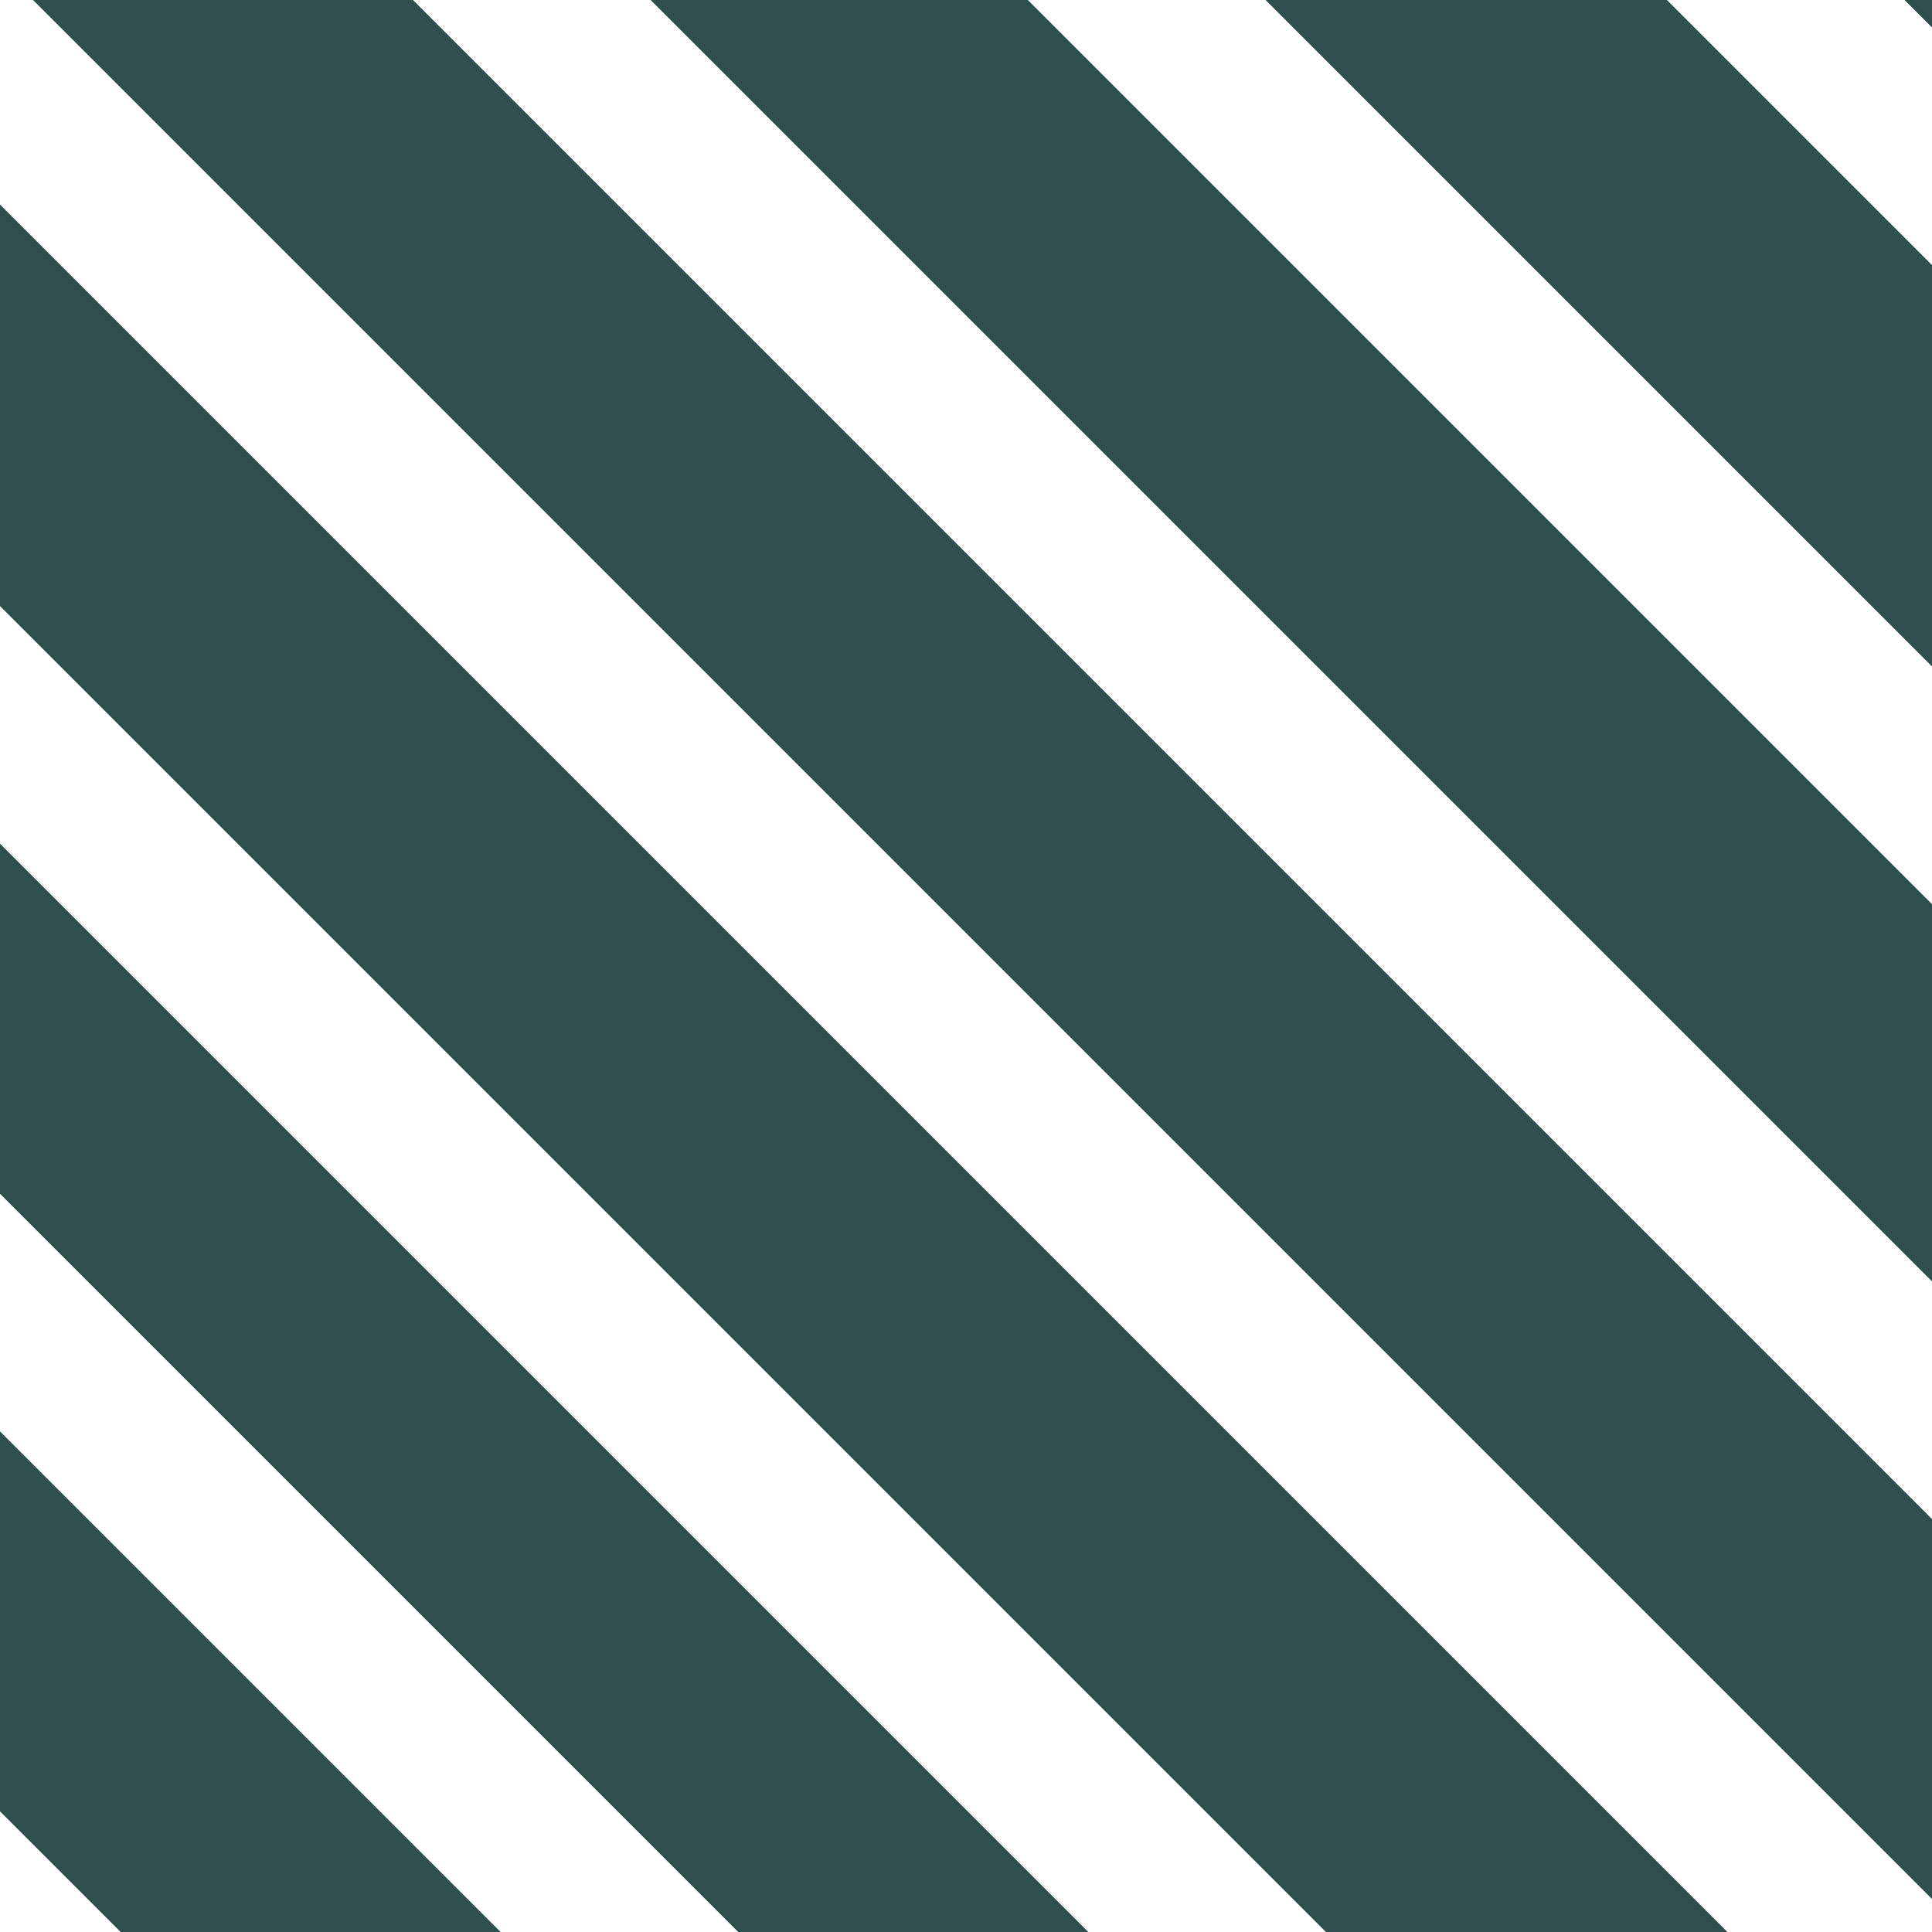
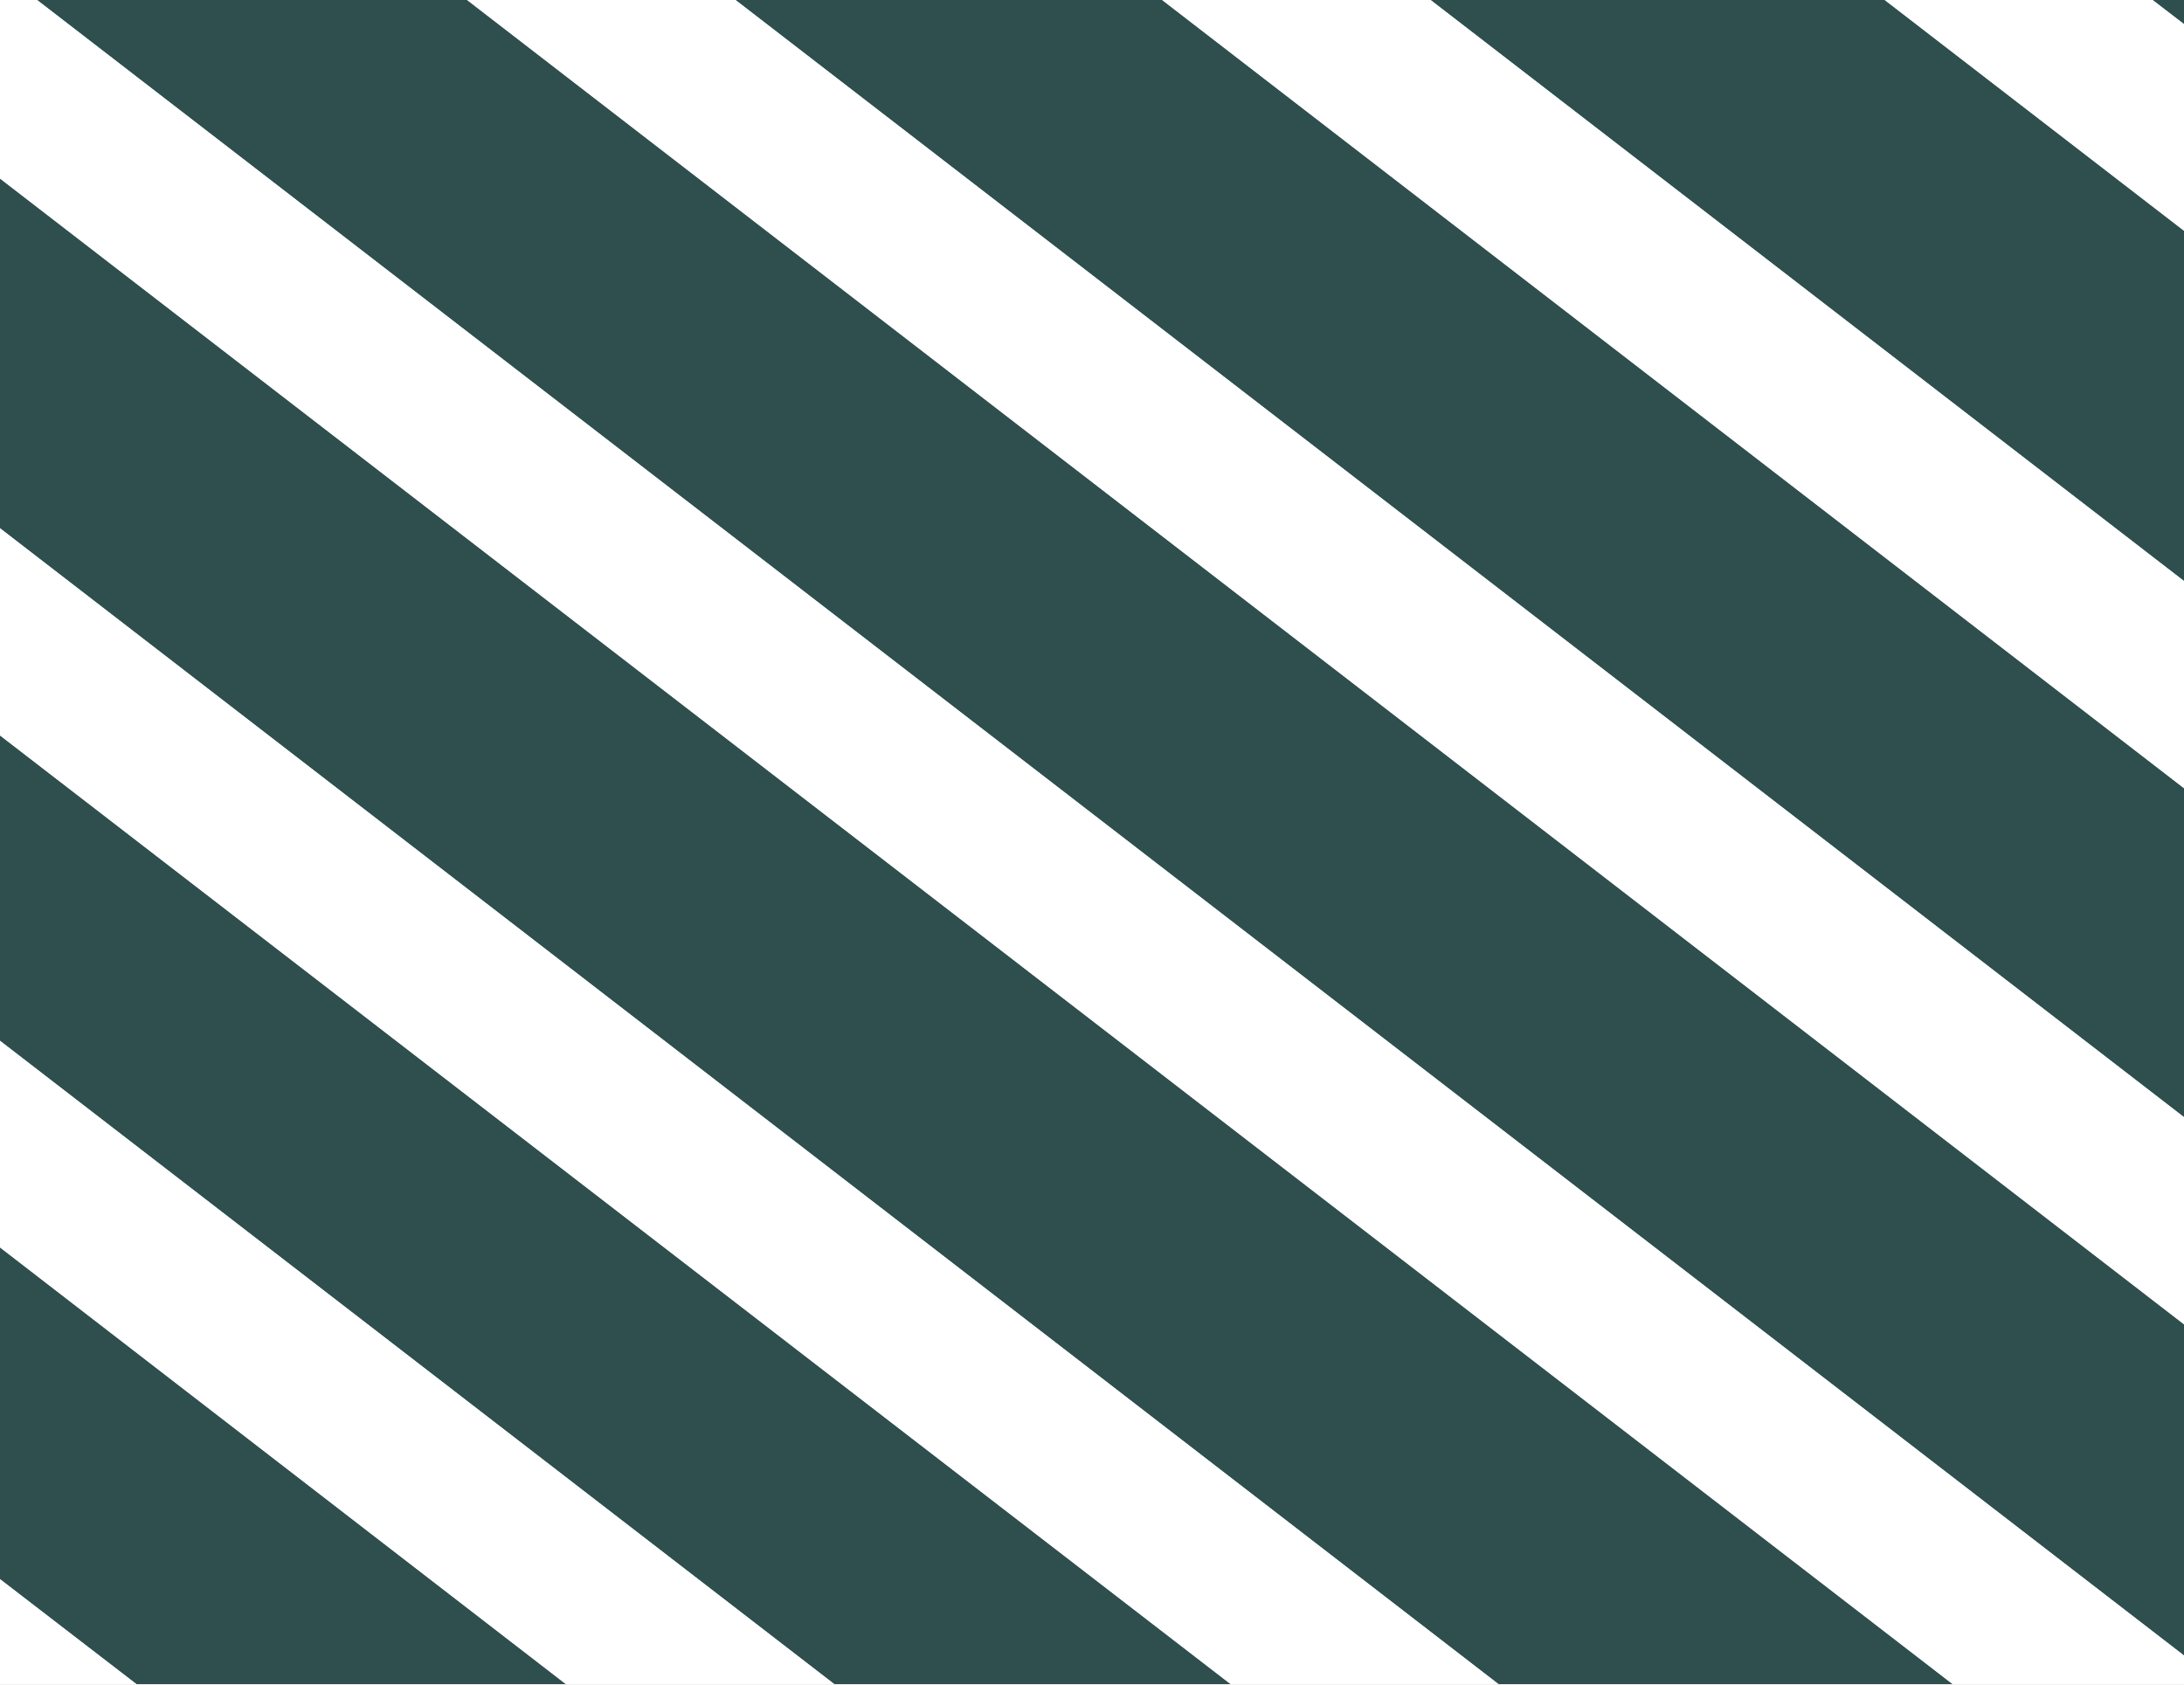
- <svg xmlns="http://www.w3.org/2000/svg" version="1.1" x="0px" y="0px" viewBox="0 0 300 300" style="enable-background:new 0 0 300 300;" xml:space="preserve">
+ <svg xmlns="http://www.w3.org/2000/svg" version="1.1" id="Capa_1" x="0px" y="0px" viewBox="0 0 389 300" style="enable-background:new 0 0 389 300;" xml:space="preserve">
  <style type="text/css">
	.st0{fill:#2F4F4F;}
	.st1{fill:#FFFFFF;}
</style>
-   <g id="Capa_1">
+   <g id="Capa_1_00000168101893903455482850000015357386973831173560_">
</g>
-   <g id="Capa_2">
+   <g id="Capa_2_00000084517365271139596690000002982719386093892532_">
    <g>
      <g>
-         <polygon class="st0" points="0,94.13 205.87,300 268.25,300 0,31.75    " />
+         <polygon class="st0" points="0,94.1 266.9,300 347.8,300 0,31.8    " />
      </g>
      <g>
-         <polygon class="st0" points="5.1,0 300,294.9 300,235.86 64.14,0    " />
+         <polygon class="st0" points="6.6,0 389,294.9 389,235.9 83.2,0    " />
      </g>
      <g>
-         <polygon class="st0" points="0,281.29 18.71,300 77.76,300 0,222.24    " />
+         <polygon class="st0" points="0,281.3 24.3,300 100.8,300 0,222.2    " />
      </g>
      <g>
-         <polygon class="st0" points="101,0 300,199 300,140.37 159.63,0    " />
+         <polygon class="st0" points="131,0 389,199 389,140.4 207,0    " />
      </g>
      <g>
-         <polygon class="st0" points="0,185.39 114.61,300 169.02,300 0,130.98    " />
+         <polygon class="st0" points="0,185.4 148.6,300 219.2,300 0,131    " />
      </g>
      <g>
-         <polygon class="st0" points="300,0 295.71,0 300,4.29    " />
+         <polygon class="st0" points="389,0 383.4,0 389,4.3    " />
      </g>
      <g>
-         <polygon class="st0" points="258.86,0 196.49,0 300,103.51 300,41.14    " />
+         <polygon class="st0" points="335.7,0 254.8,0 389,103.5 389,41.1    " />
      </g>
-       <polygon class="st1" points="0,130.98 169.02,300 205.87,300 0,94.13   " />
-       <polygon class="st1" points="64.14,0 300,235.86 300,199 101,0   " />
-       <polygon class="st1" points="0,0 0,31.75 268.25,300 300,300 300,294.9 5.1,0   " />
-       <polygon class="st1" points="159.63,0 300,140.37 300,103.51 196.49,0   " />
-       <polygon class="st1" points="300,4.29 295.71,0 258.86,0 300,41.14   " />
-       <polygon class="st1" points="0,222.24 77.76,300 114.61,300 0,185.39   " />
-       <polygon class="st1" points="0,300 18.71,300 0,281.29   " />
+       <polygon class="st1" points="0,131 219.2,300 266.9,300 0,94.1   " />
+       <polygon class="st1" points="83.2,0 389,235.9 389,199 131,0   " />
+       <polygon class="st1" points="0,0 0,31.8 347.8,300 389,300 389,294.9 6.6,0   " />
+       <polygon class="st1" points="207,0 389,140.4 389,103.5 254.8,0   " />
+       <polygon class="st1" points="389,4.3 383.4,0 335.7,0 389,41.1   " />
+       <polygon class="st1" points="0,222.2 100.8,300 148.6,300 0,185.4   " />
+       <polygon class="st1" points="0,300 24.3,300 0,281.3   " />
    </g>
  </g>
</svg>
